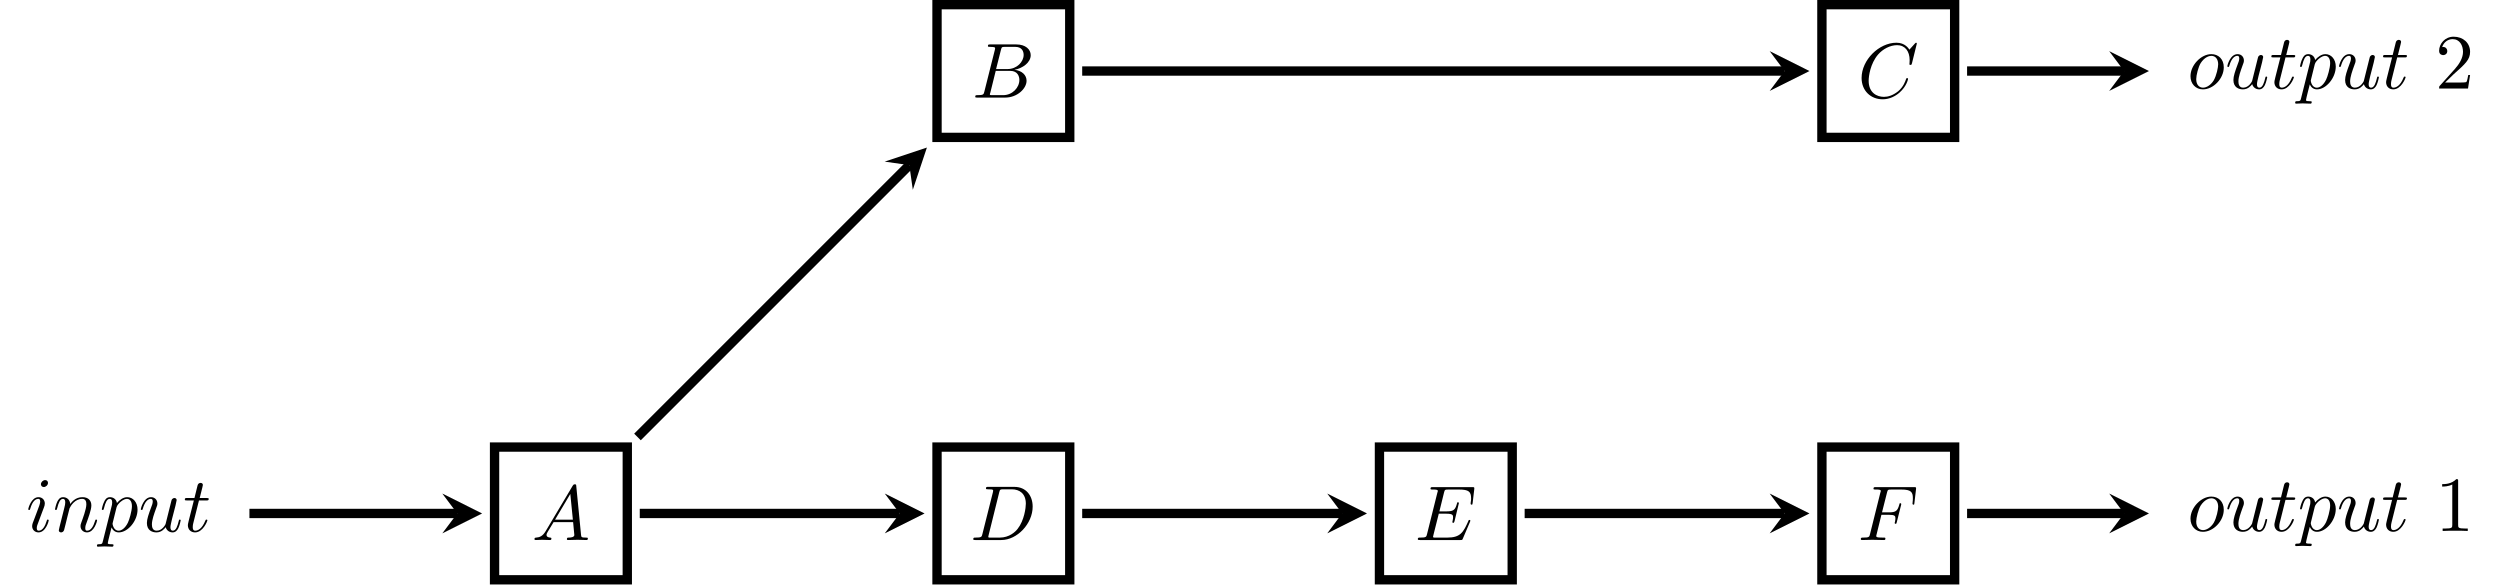
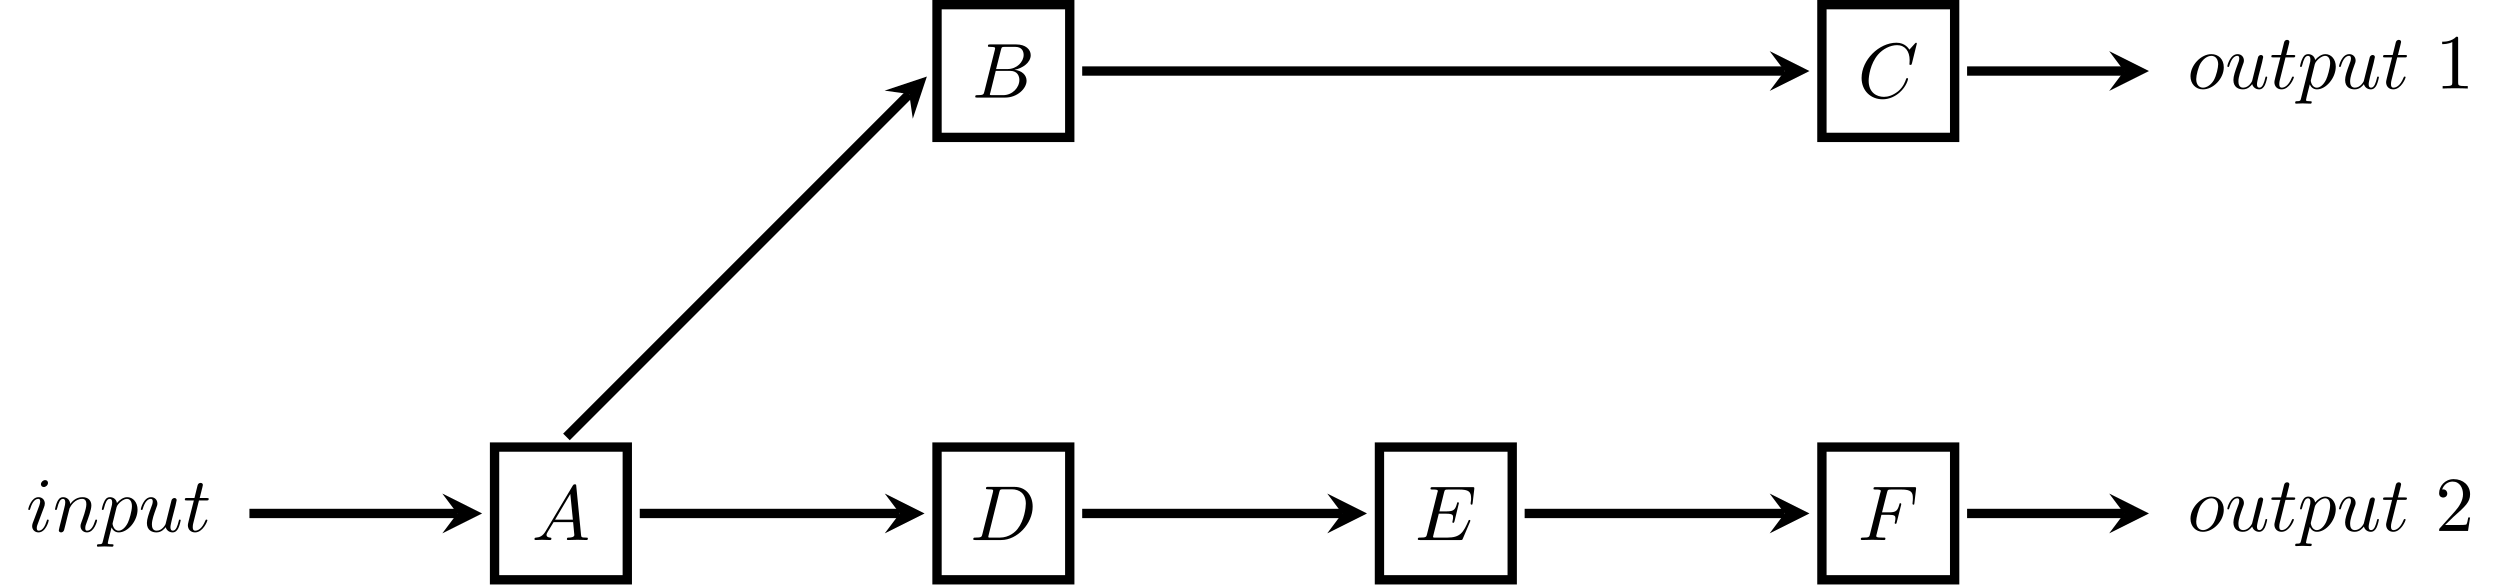
<svg xmlns="http://www.w3.org/2000/svg" xmlns:xlink="http://www.w3.org/1999/xlink" width="320.341pt" height="74.896pt" viewBox="0 0 320.341 74.896" version="1.1">
  <defs>
    <g>
      <symbol overflow="visible" id="glyph0-0">
        <path style="stroke:none;" d="" />
      </symbol>
      <symbol overflow="visible" id="glyph0-1">
        <path style="stroke:none;" d="M 2.828 -6.234 C 2.828 -6.438 2.688 -6.594 2.469 -6.594 C 2.188 -6.594 1.922 -6.328 1.922 -6.062 C 1.922 -5.875 2.062 -5.703 2.297 -5.703 C 2.531 -5.703 2.828 -5.938 2.828 -6.234 Z M 2.078 -2.484 C 2.188 -2.766 2.188 -2.797 2.297 -3.062 C 2.375 -3.266 2.422 -3.406 2.422 -3.594 C 2.422 -4.031 2.109 -4.406 1.609 -4.406 C 0.672 -4.406 0.297 -2.953 0.297 -2.875 C 0.297 -2.766 0.391 -2.766 0.406 -2.766 C 0.516 -2.766 0.516 -2.797 0.562 -2.953 C 0.844 -3.891 1.234 -4.188 1.578 -4.188 C 1.656 -4.188 1.828 -4.188 1.828 -3.875 C 1.828 -3.656 1.75 -3.453 1.719 -3.344 C 1.641 -3.094 1.188 -1.938 1.031 -1.5 C 0.922 -1.25 0.797 -0.922 0.797 -0.703 C 0.797 -0.234 1.141 0.109 1.609 0.109 C 2.547 0.109 2.922 -1.328 2.922 -1.422 C 2.922 -1.531 2.828 -1.531 2.797 -1.531 C 2.703 -1.531 2.703 -1.5 2.656 -1.344 C 2.469 -0.719 2.141 -0.109 1.641 -0.109 C 1.469 -0.109 1.391 -0.203 1.391 -0.438 C 1.391 -0.688 1.453 -0.828 1.688 -1.438 Z M 2.078 -2.484 " />
      </symbol>
      <symbol overflow="visible" id="glyph0-2">
        <path style="stroke:none;" d="M 0.875 -0.594 C 0.844 -0.438 0.781 -0.203 0.781 -0.156 C 0.781 0.016 0.922 0.109 1.078 0.109 C 1.203 0.109 1.375 0.031 1.453 -0.172 C 1.453 -0.188 1.578 -0.656 1.641 -0.906 L 1.859 -1.797 C 1.906 -2.031 1.969 -2.25 2.031 -2.469 C 2.062 -2.641 2.141 -2.938 2.156 -2.969 C 2.297 -3.281 2.828 -4.188 3.781 -4.188 C 4.234 -4.188 4.312 -3.812 4.312 -3.484 C 4.312 -2.875 3.828 -1.594 3.672 -1.172 C 3.578 -0.938 3.562 -0.812 3.562 -0.703 C 3.562 -0.234 3.922 0.109 4.391 0.109 C 5.328 0.109 5.688 -1.344 5.688 -1.422 C 5.688 -1.531 5.609 -1.531 5.578 -1.531 C 5.469 -1.531 5.469 -1.5 5.422 -1.344 C 5.219 -0.672 4.891 -0.109 4.406 -0.109 C 4.234 -0.109 4.172 -0.203 4.172 -0.438 C 4.172 -0.688 4.25 -0.922 4.344 -1.141 C 4.531 -1.672 4.953 -2.766 4.953 -3.344 C 4.953 -4 4.531 -4.406 3.812 -4.406 C 2.906 -4.406 2.422 -3.766 2.25 -3.531 C 2.203 -4.094 1.797 -4.406 1.328 -4.406 C 0.875 -4.406 0.688 -4.016 0.594 -3.844 C 0.422 -3.5 0.297 -2.906 0.297 -2.875 C 0.297 -2.766 0.391 -2.766 0.406 -2.766 C 0.516 -2.766 0.516 -2.781 0.578 -3 C 0.75 -3.703 0.953 -4.188 1.312 -4.188 C 1.5 -4.188 1.609 -4.062 1.609 -3.734 C 1.609 -3.516 1.578 -3.406 1.453 -2.891 Z M 0.875 -0.594 " />
      </symbol>
      <symbol overflow="visible" id="glyph0-3">
        <path style="stroke:none;" d="M 0.453 1.219 C 0.375 1.562 0.344 1.625 -0.094 1.625 C -0.203 1.625 -0.312 1.625 -0.312 1.812 C -0.312 1.891 -0.266 1.938 -0.188 1.938 C 0.078 1.938 0.375 1.906 0.641 1.906 C 0.984 1.906 1.312 1.938 1.641 1.938 C 1.688 1.938 1.812 1.938 1.812 1.734 C 1.812 1.625 1.719 1.625 1.578 1.625 C 1.078 1.625 1.078 1.562 1.078 1.469 C 1.078 1.344 1.5 -0.281 1.562 -0.531 C 1.688 -0.234 1.969 0.109 2.484 0.109 C 3.641 0.109 4.891 -1.344 4.891 -2.812 C 4.891 -3.75 4.312 -4.406 3.562 -4.406 C 3.062 -4.406 2.578 -4.047 2.25 -3.656 C 2.156 -4.203 1.719 -4.406 1.359 -4.406 C 0.891 -4.406 0.703 -4.016 0.625 -3.844 C 0.438 -3.5 0.312 -2.906 0.312 -2.875 C 0.312 -2.766 0.406 -2.766 0.422 -2.766 C 0.531 -2.766 0.531 -2.781 0.594 -3 C 0.766 -3.703 0.969 -4.188 1.328 -4.188 C 1.5 -4.188 1.641 -4.109 1.641 -3.734 C 1.641 -3.5 1.609 -3.391 1.562 -3.219 Z M 2.203 -3.109 C 2.266 -3.375 2.547 -3.656 2.719 -3.812 C 3.078 -4.109 3.359 -4.188 3.531 -4.188 C 3.922 -4.188 4.172 -3.844 4.172 -3.25 C 4.172 -2.656 3.844 -1.516 3.656 -1.141 C 3.312 -0.438 2.844 -0.109 2.469 -0.109 C 1.812 -0.109 1.688 -0.938 1.688 -1 C 1.688 -1.016 1.688 -1.031 1.719 -1.156 Z M 2.203 -3.109 " />
      </symbol>
      <symbol overflow="visible" id="glyph0-4">
        <path style="stroke:none;" d="M 3.484 -0.562 C 3.594 -0.156 3.953 0.109 4.375 0.109 C 4.719 0.109 4.953 -0.125 5.109 -0.438 C 5.281 -0.797 5.406 -1.406 5.406 -1.422 C 5.406 -1.531 5.328 -1.531 5.297 -1.531 C 5.188 -1.531 5.188 -1.484 5.156 -1.344 C 5.016 -0.781 4.828 -0.109 4.406 -0.109 C 4.203 -0.109 4.094 -0.234 4.094 -0.562 C 4.094 -0.781 4.219 -1.25 4.297 -1.609 L 4.578 -2.688 C 4.609 -2.828 4.703 -3.203 4.75 -3.359 C 4.797 -3.594 4.891 -3.969 4.891 -4.031 C 4.891 -4.203 4.75 -4.297 4.609 -4.297 C 4.562 -4.297 4.297 -4.281 4.219 -3.953 C 4.031 -3.219 3.594 -1.469 3.469 -0.953 C 3.453 -0.906 3.062 -0.109 2.328 -0.109 C 1.812 -0.109 1.719 -0.562 1.719 -0.922 C 1.719 -1.484 2 -2.266 2.25 -2.953 C 2.375 -3.266 2.422 -3.406 2.422 -3.594 C 2.422 -4.031 2.109 -4.406 1.609 -4.406 C 0.656 -4.406 0.297 -2.953 0.297 -2.875 C 0.297 -2.766 0.391 -2.766 0.406 -2.766 C 0.516 -2.766 0.516 -2.797 0.562 -2.953 C 0.812 -3.812 1.203 -4.188 1.578 -4.188 C 1.672 -4.188 1.828 -4.172 1.828 -3.859 C 1.828 -3.625 1.719 -3.328 1.656 -3.188 C 1.281 -2.188 1.078 -1.578 1.078 -1.094 C 1.078 -0.141 1.766 0.109 2.297 0.109 C 2.953 0.109 3.312 -0.344 3.484 -0.562 Z M 3.484 -0.562 " />
      </symbol>
      <symbol overflow="visible" id="glyph0-5">
        <path style="stroke:none;" d="M 2.047 -3.984 L 2.984 -3.984 C 3.188 -3.984 3.297 -3.984 3.297 -4.188 C 3.297 -4.297 3.188 -4.297 3.016 -4.297 L 2.141 -4.297 C 2.5 -5.719 2.547 -5.906 2.547 -5.969 C 2.547 -6.141 2.422 -6.234 2.25 -6.234 C 2.219 -6.234 1.938 -6.234 1.859 -5.875 L 1.469 -4.297 L 0.531 -4.297 C 0.328 -4.297 0.234 -4.297 0.234 -4.109 C 0.234 -3.984 0.312 -3.984 0.516 -3.984 L 1.391 -3.984 C 0.672 -1.156 0.625 -0.984 0.625 -0.812 C 0.625 -0.266 1 0.109 1.547 0.109 C 2.562 0.109 3.125 -1.344 3.125 -1.422 C 3.125 -1.531 3.047 -1.531 3.016 -1.531 C 2.922 -1.531 2.906 -1.5 2.859 -1.391 C 2.438 -0.344 1.906 -0.109 1.562 -0.109 C 1.359 -0.109 1.25 -0.234 1.25 -0.562 C 1.25 -0.812 1.281 -0.875 1.312 -1.047 Z M 2.047 -3.984 " />
      </symbol>
      <symbol overflow="visible" id="glyph0-6">
        <path style="stroke:none;" d="M 1.781 -1.141 C 1.391 -0.484 1 -0.344 0.562 -0.312 C 0.438 -0.297 0.344 -0.297 0.344 -0.109 C 0.344 -0.047 0.406 0 0.484 0 C 0.75 0 1.062 -0.031 1.328 -0.031 C 1.672 -0.031 2.016 0 2.328 0 C 2.391 0 2.516 0 2.516 -0.188 C 2.516 -0.297 2.438 -0.312 2.359 -0.312 C 2.141 -0.328 1.891 -0.406 1.891 -0.656 C 1.891 -0.781 1.953 -0.891 2.031 -1.031 L 2.797 -2.297 L 5.297 -2.297 C 5.312 -2.094 5.453 -0.734 5.453 -0.641 C 5.453 -0.344 4.938 -0.312 4.734 -0.312 C 4.594 -0.312 4.5 -0.312 4.5 -0.109 C 4.5 0 4.609 0 4.641 0 C 5.047 0 5.469 -0.031 5.875 -0.031 C 6.125 -0.031 6.766 0 7.016 0 C 7.062 0 7.188 0 7.188 -0.203 C 7.188 -0.312 7.094 -0.312 6.953 -0.312 C 6.344 -0.312 6.344 -0.375 6.312 -0.672 L 5.703 -6.891 C 5.688 -7.094 5.688 -7.141 5.516 -7.141 C 5.359 -7.141 5.312 -7.062 5.25 -6.969 Z M 2.984 -2.609 L 4.938 -5.906 L 5.266 -2.609 Z M 2.984 -2.609 " />
      </symbol>
      <symbol overflow="visible" id="glyph0-7">
        <path style="stroke:none;" d="M 1.578 -0.781 C 1.484 -0.391 1.469 -0.312 0.672 -0.312 C 0.516 -0.312 0.406 -0.312 0.406 -0.125 C 0.406 0 0.484 0 0.672 0 L 3.984 0 C 6.047 0 8.016 -2.109 8.016 -4.281 C 8.016 -5.688 7.172 -6.812 5.672 -6.812 L 2.328 -6.812 C 2.141 -6.812 2.031 -6.812 2.031 -6.625 C 2.031 -6.5 2.109 -6.5 2.312 -6.5 C 2.438 -6.5 2.625 -6.484 2.734 -6.484 C 2.906 -6.453 2.953 -6.438 2.953 -6.312 C 2.953 -6.281 2.953 -6.25 2.922 -6.125 Z M 3.734 -6.125 C 3.828 -6.469 3.844 -6.5 4.281 -6.5 L 5.344 -6.5 C 6.312 -6.5 7.141 -5.969 7.141 -4.656 C 7.141 -4.172 6.953 -2.531 6.094 -1.438 C 5.812 -1.062 5.031 -0.312 3.797 -0.312 L 2.672 -0.312 C 2.531 -0.312 2.516 -0.312 2.453 -0.312 C 2.359 -0.328 2.328 -0.344 2.328 -0.422 C 2.328 -0.453 2.328 -0.469 2.375 -0.641 Z M 3.734 -6.125 " />
      </symbol>
      <symbol overflow="visible" id="glyph0-8">
        <path style="stroke:none;" d="M 1.594 -0.781 C 1.5 -0.391 1.469 -0.312 0.688 -0.312 C 0.516 -0.312 0.422 -0.312 0.422 -0.109 C 0.422 0 0.516 0 0.688 0 L 4.25 0 C 5.828 0 7 -1.172 7 -2.156 C 7 -2.875 6.422 -3.453 5.453 -3.562 C 6.484 -3.75 7.531 -4.484 7.531 -5.438 C 7.531 -6.172 6.875 -6.812 5.688 -6.812 L 2.328 -6.812 C 2.141 -6.812 2.047 -6.812 2.047 -6.609 C 2.047 -6.5 2.141 -6.5 2.328 -6.5 C 2.344 -6.5 2.531 -6.5 2.703 -6.484 C 2.875 -6.453 2.969 -6.453 2.969 -6.312 C 2.969 -6.281 2.953 -6.25 2.938 -6.125 Z M 3.094 -3.656 L 3.719 -6.125 C 3.812 -6.469 3.828 -6.5 4.25 -6.5 L 5.547 -6.5 C 6.422 -6.5 6.625 -5.906 6.625 -5.469 C 6.625 -4.594 5.766 -3.656 4.562 -3.656 Z M 2.656 -0.312 C 2.516 -0.312 2.5 -0.312 2.438 -0.312 C 2.328 -0.328 2.297 -0.344 2.297 -0.422 C 2.297 -0.453 2.297 -0.469 2.359 -0.641 L 3.047 -3.422 L 4.922 -3.422 C 5.875 -3.422 6.078 -2.688 6.078 -2.266 C 6.078 -1.281 5.188 -0.312 4 -0.312 Z M 2.656 -0.312 " />
      </symbol>
      <symbol overflow="visible" id="glyph0-9">
        <path style="stroke:none;" d="M 7.062 -2.328 C 7.078 -2.375 7.109 -2.438 7.109 -2.469 C 7.109 -2.469 7.109 -2.578 6.984 -2.578 C 6.891 -2.578 6.875 -2.516 6.859 -2.453 C 6.203 -0.984 5.844 -0.312 4.141 -0.312 L 2.688 -0.312 C 2.547 -0.312 2.516 -0.312 2.469 -0.312 C 2.359 -0.328 2.328 -0.344 2.328 -0.422 C 2.328 -0.453 2.328 -0.469 2.375 -0.641 L 3.062 -3.375 L 4.047 -3.375 C 4.891 -3.375 4.891 -3.156 4.891 -2.906 C 4.891 -2.844 4.891 -2.719 4.828 -2.422 C 4.812 -2.375 4.797 -2.344 4.797 -2.312 C 4.797 -2.266 4.828 -2.203 4.922 -2.203 C 5 -2.203 5.031 -2.25 5.078 -2.406 L 5.641 -4.734 C 5.641 -4.797 5.594 -4.844 5.516 -4.844 C 5.438 -4.844 5.406 -4.781 5.391 -4.672 C 5.172 -3.906 5 -3.672 4.078 -3.672 L 3.141 -3.672 L 3.734 -6.078 C 3.828 -6.438 3.844 -6.469 4.281 -6.469 L 5.688 -6.469 C 6.891 -6.469 7.203 -6.188 7.203 -5.359 C 7.203 -5.125 7.203 -5.109 7.156 -4.828 C 7.156 -4.781 7.141 -4.703 7.141 -4.656 C 7.141 -4.609 7.172 -4.531 7.266 -4.531 C 7.375 -4.531 7.391 -4.594 7.406 -4.781 L 7.609 -6.516 C 7.641 -6.781 7.594 -6.781 7.344 -6.781 L 2.297 -6.781 C 2.109 -6.781 2 -6.781 2 -6.578 C 2 -6.469 2.094 -6.469 2.281 -6.469 C 2.656 -6.469 2.938 -6.469 2.938 -6.297 C 2.938 -6.25 2.938 -6.234 2.875 -6.047 L 1.562 -0.781 C 1.469 -0.391 1.453 -0.312 0.656 -0.312 C 0.484 -0.312 0.375 -0.312 0.375 -0.125 C 0.375 0 0.469 0 0.656 0 L 5.828 0 C 6.062 0 6.078 -0.016 6.141 -0.172 Z M 7.062 -2.328 " />
      </symbol>
      <symbol overflow="visible" id="glyph0-10">
        <path style="stroke:none;" d="M 3.016 -3.234 L 3.984 -3.234 C 4.734 -3.234 4.812 -3.078 4.812 -2.797 C 4.812 -2.719 4.812 -2.609 4.75 -2.297 C 4.719 -2.25 4.719 -2.219 4.719 -2.188 C 4.719 -2.109 4.781 -2.078 4.828 -2.078 C 4.938 -2.078 4.938 -2.109 4.984 -2.281 L 5.531 -4.453 C 5.562 -4.562 5.562 -4.578 5.562 -4.609 C 5.562 -4.625 5.547 -4.719 5.438 -4.719 C 5.344 -4.719 5.328 -4.672 5.297 -4.5 C 5.078 -3.734 4.859 -3.547 4 -3.547 L 3.094 -3.547 L 3.734 -6.078 C 3.828 -6.438 3.844 -6.469 4.281 -6.469 L 5.594 -6.469 C 6.812 -6.469 7.047 -6.141 7.047 -5.375 C 7.047 -5.141 7.047 -5.109 7.016 -4.828 C 7 -4.703 7 -4.688 7 -4.656 C 7 -4.609 7.031 -4.531 7.125 -4.531 C 7.234 -4.531 7.234 -4.594 7.25 -4.781 L 7.453 -6.516 C 7.484 -6.781 7.438 -6.781 7.188 -6.781 L 2.297 -6.781 C 2.109 -6.781 2 -6.781 2 -6.578 C 2 -6.469 2.094 -6.469 2.281 -6.469 C 2.656 -6.469 2.938 -6.469 2.938 -6.297 C 2.938 -6.25 2.938 -6.234 2.875 -6.047 L 1.562 -0.781 C 1.469 -0.391 1.453 -0.312 0.656 -0.312 C 0.484 -0.312 0.375 -0.312 0.375 -0.125 C 0.375 0 0.5 0 0.531 0 C 0.812 0 1.562 -0.031 1.844 -0.031 C 2.172 -0.031 3 0 3.328 0 C 3.422 0 3.531 0 3.531 -0.188 C 3.531 -0.266 3.484 -0.297 3.484 -0.297 C 3.453 -0.312 3.422 -0.312 3.203 -0.312 C 2.984 -0.312 2.938 -0.312 2.688 -0.328 C 2.391 -0.359 2.359 -0.406 2.359 -0.531 C 2.359 -0.547 2.359 -0.609 2.406 -0.75 Z M 3.016 -3.234 " />
      </symbol>
      <symbol overflow="visible" id="glyph0-11">
        <path style="stroke:none;" d="M 7.578 -6.922 C 7.578 -6.953 7.562 -7.031 7.469 -7.031 C 7.438 -7.031 7.422 -7.016 7.312 -6.906 L 6.625 -6.141 C 6.531 -6.281 6.078 -7.031 4.969 -7.031 C 2.734 -7.031 0.5 -4.828 0.5 -2.516 C 0.5 -0.875 1.672 0.219 3.203 0.219 C 4.062 0.219 4.828 -0.172 5.359 -0.641 C 6.281 -1.453 6.453 -2.359 6.453 -2.391 C 6.453 -2.5 6.344 -2.5 6.328 -2.5 C 6.266 -2.5 6.219 -2.469 6.203 -2.391 C 6.109 -2.109 5.875 -1.391 5.188 -0.812 C 4.5 -0.266 3.875 -0.094 3.359 -0.094 C 2.469 -0.094 1.406 -0.609 1.406 -2.156 C 1.406 -2.734 1.609 -4.344 2.609 -5.516 C 3.219 -6.219 4.156 -6.719 5.047 -6.719 C 6.062 -6.719 6.656 -5.953 6.656 -4.797 C 6.656 -4.391 6.625 -4.391 6.625 -4.281 C 6.625 -4.188 6.734 -4.188 6.766 -4.188 C 6.891 -4.188 6.891 -4.203 6.953 -4.391 Z M 7.578 -6.922 " />
      </symbol>
      <symbol overflow="visible" id="glyph0-12">
        <path style="stroke:none;" d="M 4.672 -2.719 C 4.672 -3.766 3.984 -4.406 3.078 -4.406 C 1.75 -4.406 0.406 -2.984 0.406 -1.578 C 0.406 -0.594 1.078 0.109 2 0.109 C 3.328 0.109 4.672 -1.266 4.672 -2.719 Z M 2.016 -0.109 C 1.578 -0.109 1.141 -0.422 1.141 -1.203 C 1.141 -1.688 1.406 -2.766 1.719 -3.266 C 2.219 -4.031 2.797 -4.188 3.078 -4.188 C 3.656 -4.188 3.953 -3.703 3.953 -3.109 C 3.953 -2.719 3.75 -1.672 3.375 -1.031 C 3.016 -0.453 2.469 -0.109 2.016 -0.109 Z M 2.016 -0.109 " />
      </symbol>
      <symbol overflow="visible" id="glyph1-0">
        <path style="stroke:none;" d="" />
      </symbol>
      <symbol overflow="visible" id="glyph1-1">
        <path style="stroke:none;" d="M 2.938 -6.375 C 2.938 -6.625 2.938 -6.641 2.703 -6.641 C 2.078 -6 1.203 -6 0.891 -6 L 0.891 -5.688 C 1.094 -5.688 1.672 -5.688 2.188 -5.953 L 2.188 -0.781 C 2.188 -0.422 2.156 -0.312 1.266 -0.312 L 0.953 -0.312 L 0.953 0 C 1.297 -0.031 2.156 -0.031 2.562 -0.031 C 2.953 -0.031 3.828 -0.031 4.172 0 L 4.172 -0.312 L 3.859 -0.312 C 2.953 -0.312 2.938 -0.422 2.938 -0.781 Z M 2.938 -6.375 " />
      </symbol>
      <symbol overflow="visible" id="glyph1-2">
        <path style="stroke:none;" d="M 1.266 -0.766 L 2.328 -1.797 C 3.875 -3.172 4.469 -3.703 4.469 -4.703 C 4.469 -5.844 3.578 -6.641 2.359 -6.641 C 1.234 -6.641 0.5 -5.719 0.5 -4.828 C 0.5 -4.281 1 -4.281 1.031 -4.281 C 1.203 -4.281 1.547 -4.391 1.547 -4.812 C 1.547 -5.062 1.359 -5.328 1.016 -5.328 C 0.938 -5.328 0.922 -5.328 0.891 -5.312 C 1.109 -5.969 1.656 -6.328 2.234 -6.328 C 3.141 -6.328 3.562 -5.516 3.562 -4.703 C 3.562 -3.906 3.078 -3.125 2.516 -2.5 L 0.609 -0.375 C 0.5 -0.266 0.5 -0.234 0.5 0 L 4.203 0 L 4.469 -1.734 L 4.234 -1.734 C 4.172 -1.438 4.109 -1 4 -0.844 C 3.938 -0.766 3.281 -0.766 3.062 -0.766 Z M 1.266 -0.766 " />
      </symbol>
    </g>
    <clipPath id="clip1">
      <path d="M 62 56 L 81 56 L 81 74.895 L 62 74.895 Z M 62 56 " />
    </clipPath>
    <clipPath id="clip2">
      <path d="M 119 56 L 138 56 L 138 74.895 L 119 74.895 Z M 119 56 " />
    </clipPath>
    <clipPath id="clip3">
      <path d="M 176 56 L 195 56 L 195 74.895 L 176 74.895 Z M 176 56 " />
    </clipPath>
    <clipPath id="clip4">
      <path d="M 232 56 L 252 56 L 252 74.895 L 232 74.895 Z M 232 56 " />
    </clipPath>
  </defs>
  <g id="surface1">
    <g style="fill:rgb(0%,0%,0%);fill-opacity:1;">
      <use xlink:href="#glyph0-1" x="3.321" y="68.111" />
      <use xlink:href="#glyph0-2" x="6.753" y="68.111" />
      <use xlink:href="#glyph0-3" x="12.733" y="68.111" />
      <use xlink:href="#glyph0-4" x="17.745" y="68.111" />
      <use xlink:href="#glyph0-5" x="23.448" y="68.111" />
    </g>
    <g clip-path="url(#clip1)" clip-rule="nonzero">
      <path style="fill:none;stroke-width:1.196;stroke-linecap:butt;stroke-linejoin:miter;stroke:rgb(0%,0%,0%);stroke-opacity:1;stroke-miterlimit:10;" d="M 48.188 -8.503 L 65.196 -8.503 L 65.196 8.505 L 48.188 8.505 Z M 48.188 -8.503 " transform="matrix(1,0,0,-1,15.183,65.794)" />
    </g>
    <g style="fill:rgb(0%,0%,0%);fill-opacity:1;">
      <use xlink:href="#glyph0-6" x="68.14" y="69.198" />
    </g>
    <g clip-path="url(#clip2)" clip-rule="nonzero">
      <path style="fill:none;stroke-width:1.196;stroke-linecap:butt;stroke-linejoin:miter;stroke:rgb(0%,0%,0%);stroke-opacity:1;stroke-miterlimit:10;" d="M 104.883 -8.503 L 121.891 -8.503 L 121.891 8.505 L 104.883 8.505 Z M 104.883 -8.503 " transform="matrix(1,0,0,-1,15.183,65.794)" />
    </g>
    <g style="fill:rgb(0%,0%,0%);fill-opacity:1;">
      <use xlink:href="#glyph0-7" x="124.306" y="69.198" />
    </g>
    <path style="fill:none;stroke-width:1.196;stroke-linecap:butt;stroke-linejoin:miter;stroke:rgb(0%,0%,0%);stroke-opacity:1;stroke-miterlimit:10;" d="M 104.883 48.189 L 121.891 48.189 L 121.891 65.196 L 104.883 65.196 Z M 104.883 48.189 " transform="matrix(1,0,0,-1,15.183,65.794)" />
    <g style="fill:rgb(0%,0%,0%);fill-opacity:1;">
      <use xlink:href="#glyph0-8" x="124.541" y="12.505" />
    </g>
    <g clip-path="url(#clip3)" clip-rule="nonzero">
      <path style="fill:none;stroke-width:1.196;stroke-linecap:butt;stroke-linejoin:miter;stroke:rgb(0%,0%,0%);stroke-opacity:1;stroke-miterlimit:10;" d="M 161.575 -8.503 L 178.587 -8.503 L 178.587 8.505 L 161.575 8.505 Z M 161.575 -8.503 " transform="matrix(1,0,0,-1,15.183,65.794)" />
    </g>
    <g style="fill:rgb(0%,0%,0%);fill-opacity:1;">
      <use xlink:href="#glyph0-9" x="181.298" y="69.198" />
    </g>
    <g clip-path="url(#clip4)" clip-rule="nonzero">
      <path style="fill:none;stroke-width:1.196;stroke-linecap:butt;stroke-linejoin:miter;stroke:rgb(0%,0%,0%);stroke-opacity:1;stroke-miterlimit:10;" d="M 218.27 -8.503 L 235.278 -8.503 L 235.278 8.505 L 218.27 8.505 Z M 218.27 -8.503 " transform="matrix(1,0,0,-1,15.183,65.794)" />
    </g>
    <g style="fill:rgb(0%,0%,0%);fill-opacity:1;">
      <use xlink:href="#glyph0-10" x="238.06" y="69.198" />
    </g>
    <path style="fill:none;stroke-width:1.196;stroke-linecap:butt;stroke-linejoin:miter;stroke:rgb(0%,0%,0%);stroke-opacity:1;stroke-miterlimit:10;" d="M 218.27 48.189 L 235.278 48.189 L 235.278 65.196 L 218.27 65.196 Z M 218.27 48.189 " transform="matrix(1,0,0,-1,15.183,65.794)" />
    <g style="fill:rgb(0%,0%,0%);fill-opacity:1;">
      <use xlink:href="#glyph0-11" x="238.038" y="12.505" />
    </g>
    <g style="fill:rgb(0%,0%,0%);fill-opacity:1;">
+       <use xlink:href="#glyph0-12" x="280.275" y="11.343" />
+       <use xlink:href="#glyph0-4" x="285.104" y="11.343" />
+       <use xlink:href="#glyph0-5" x="290.807" y="11.343" />
+       <use xlink:href="#glyph0-3" x="294.405" y="11.343" />
+       <use xlink:href="#glyph0-4" x="299.417" y="11.343" />
+       <use xlink:href="#glyph0-5" x="305.121" y="11.343" />
+     </g>
+     <g style="fill:rgb(0%,0%,0%);fill-opacity:1;">
+       <use xlink:href="#glyph1-1" x="312.039" y="11.343" />
+     </g>
+     <g style="fill:rgb(0%,0%,0%);fill-opacity:1;">
      <use xlink:href="#glyph0-12" x="280.275" y="68.036" />
      <use xlink:href="#glyph0-4" x="285.104" y="68.036" />
      <use xlink:href="#glyph0-5" x="290.807" y="68.036" />
      <use xlink:href="#glyph0-3" x="294.405" y="68.036" />
      <use xlink:href="#glyph0-4" x="299.417" y="68.036" />
      <use xlink:href="#glyph0-5" x="305.121" y="68.036" />
    </g>
    <g style="fill:rgb(0%,0%,0%);fill-opacity:1;">
-       <use xlink:href="#glyph1-1" x="312.039" y="68.036" />
-     </g>
-     <g style="fill:rgb(0%,0%,0%);fill-opacity:1;">
-       <use xlink:href="#glyph0-12" x="280.275" y="11.343" />
-       <use xlink:href="#glyph0-4" x="285.104" y="11.343" />
-       <use xlink:href="#glyph0-5" x="290.807" y="11.343" />
-       <use xlink:href="#glyph0-3" x="294.405" y="11.343" />
-       <use xlink:href="#glyph0-4" x="299.417" y="11.343" />
-       <use xlink:href="#glyph0-5" x="305.121" y="11.343" />
-     </g>
-     <g style="fill:rgb(0%,0%,0%);fill-opacity:1;">
-       <use xlink:href="#glyph1-2" x="312.039" y="11.343" />
+       <use xlink:href="#glyph1-2" x="312.039" y="68.036" />
    </g>
    <path style="fill:none;stroke-width:1.196;stroke-linecap:butt;stroke-linejoin:miter;stroke:rgb(0%,0%,0%);stroke-opacity:1;stroke-miterlimit:10;" d="M 16.778 0.001 L 43.407 0.001 " transform="matrix(1,0,0,-1,15.183,65.794)" />
    <path style=" stroke:none;fill-rule:nonzero;fill:rgb(0%,0%,0%);fill-opacity:1;" d="M 61.777 65.793 L 56.676 63.242 L 58.59 65.793 L 56.676 68.344 " />
-     <path style="fill:none;stroke-width:1.196;stroke-linecap:butt;stroke-linejoin:miter;stroke:rgb(0%,0%,0%);stroke-opacity:1;stroke-miterlimit:10;" d="M 66.501 9.802 L 101.333 44.634 " transform="matrix(1,0,0,-1,15.183,65.794)" />
-     <path style=" stroke:none;fill-rule:nonzero;fill:rgb(0%,0%,0%);fill-opacity:1;" d="M 118.77 18.906 L 113.359 20.711 L 116.516 21.16 L 116.965 24.316 " />
+     <path style="fill:none;stroke-width:1.196;stroke-linecap:butt;stroke-linejoin:miter;stroke:rgb(0%,0%,0%);stroke-opacity:1;stroke-miterlimit:10;" d="M 57.399 9.806 L 101.325 53.735 " transform="matrix(1,0,0,-1,15.183,65.794)" />
+     <path style=" stroke:none;fill-rule:nonzero;fill:rgb(0%,0%,0%);fill-opacity:1;" d="M 118.766 9.805 L 113.352 11.609 L 116.508 12.059 L 116.961 15.215 " />
    <path style="fill:none;stroke-width:1.196;stroke-linecap:butt;stroke-linejoin:miter;stroke:rgb(0%,0%,0%);stroke-opacity:1;stroke-miterlimit:10;" d="M 123.485 56.692 L 213.489 56.692 " transform="matrix(1,0,0,-1,15.183,65.794)" />
    <path style=" stroke:none;fill-rule:nonzero;fill:rgb(0%,0%,0%);fill-opacity:1;" d="M 231.859 9.102 L 226.758 6.551 L 228.672 9.102 L 226.758 11.652 " />
    <path style="fill:none;stroke-width:1.196;stroke-linecap:butt;stroke-linejoin:miter;stroke:rgb(0%,0%,0%);stroke-opacity:1;stroke-miterlimit:10;" d="M 66.794 0.001 L 100.102 0.001 " transform="matrix(1,0,0,-1,15.183,65.794)" />
    <path style=" stroke:none;fill-rule:nonzero;fill:rgb(0%,0%,0%);fill-opacity:1;" d="M 118.473 65.793 L 113.371 63.242 L 115.285 65.793 L 113.371 68.344 " />
    <path style="fill:none;stroke-width:1.196;stroke-linecap:butt;stroke-linejoin:miter;stroke:rgb(0%,0%,0%);stroke-opacity:1;stroke-miterlimit:10;" d="M 123.485 0.001 L 156.794 0.001 " transform="matrix(1,0,0,-1,15.183,65.794)" />
    <path style=" stroke:none;fill-rule:nonzero;fill:rgb(0%,0%,0%);fill-opacity:1;" d="M 175.164 65.793 L 170.066 63.242 L 171.977 65.793 L 170.066 68.344 " />
    <path style="fill:none;stroke-width:1.196;stroke-linecap:butt;stroke-linejoin:miter;stroke:rgb(0%,0%,0%);stroke-opacity:1;stroke-miterlimit:10;" d="M 180.18 0.001 L 213.489 0.001 " transform="matrix(1,0,0,-1,15.183,65.794)" />
    <path style=" stroke:none;fill-rule:nonzero;fill:rgb(0%,0%,0%);fill-opacity:1;" d="M 231.859 65.793 L 226.758 63.242 L 228.672 65.793 L 226.758 68.344 " />
+     <path style="fill:none;stroke-width:1.196;stroke-linecap:butt;stroke-linejoin:miter;stroke:rgb(0%,0%,0%);stroke-opacity:1;stroke-miterlimit:10;" d="M 236.872 0.001 L 256.993 0.001 " transform="matrix(1,0,0,-1,15.183,65.794)" />
+     <path style=" stroke:none;fill-rule:nonzero;fill:rgb(0%,0%,0%);fill-opacity:1;" d="M 275.363 65.793 L 270.262 63.242 L 272.176 65.793 L 270.262 68.344 " />
    <path style="fill:none;stroke-width:1.196;stroke-linecap:butt;stroke-linejoin:miter;stroke:rgb(0%,0%,0%);stroke-opacity:1;stroke-miterlimit:10;" d="M 236.872 56.692 L 256.993 56.692 " transform="matrix(1,0,0,-1,15.183,65.794)" />
    <path style=" stroke:none;fill-rule:nonzero;fill:rgb(0%,0%,0%);fill-opacity:1;" d="M 275.363 9.102 L 270.262 6.551 L 272.176 9.102 L 270.262 11.652 " />
-     <path style="fill:none;stroke-width:1.196;stroke-linecap:butt;stroke-linejoin:miter;stroke:rgb(0%,0%,0%);stroke-opacity:1;stroke-miterlimit:10;" d="M 236.872 0.001 L 256.993 0.001 " transform="matrix(1,0,0,-1,15.183,65.794)" />
-     <path style=" stroke:none;fill-rule:nonzero;fill:rgb(0%,0%,0%);fill-opacity:1;" d="M 275.363 65.793 L 270.262 63.242 L 272.176 65.793 L 270.262 68.344 " />
  </g>
</svg>
